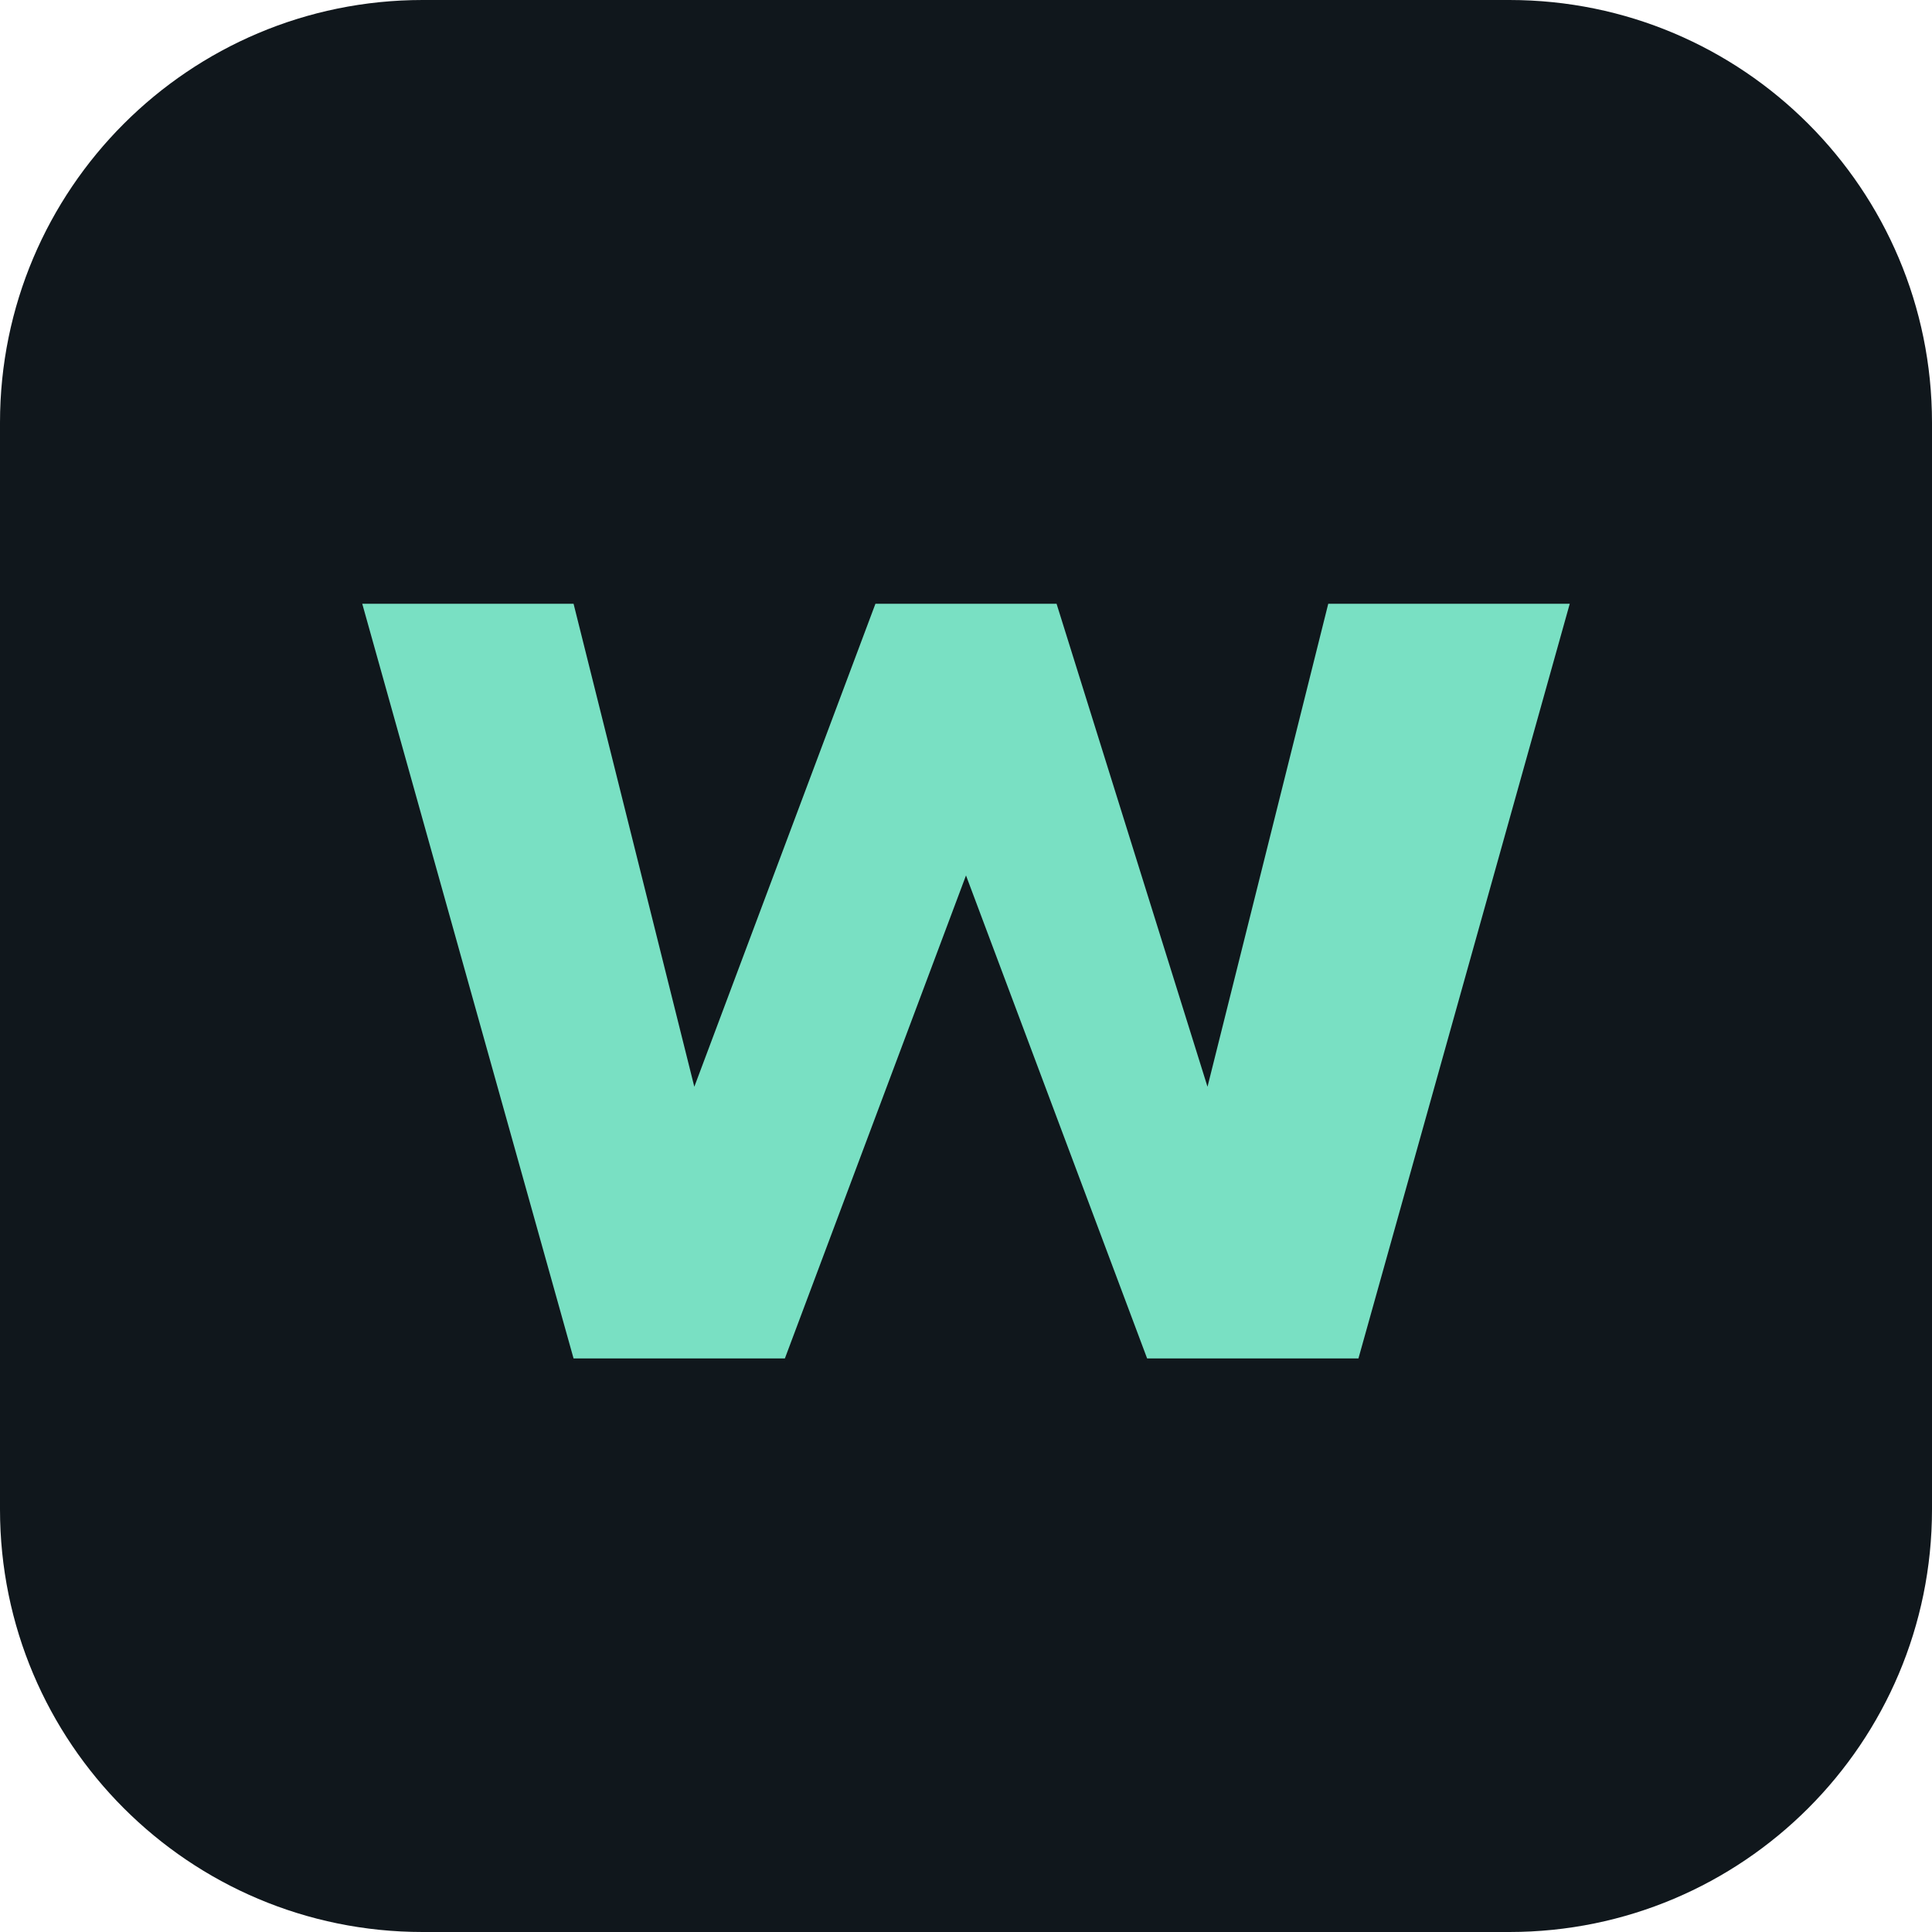
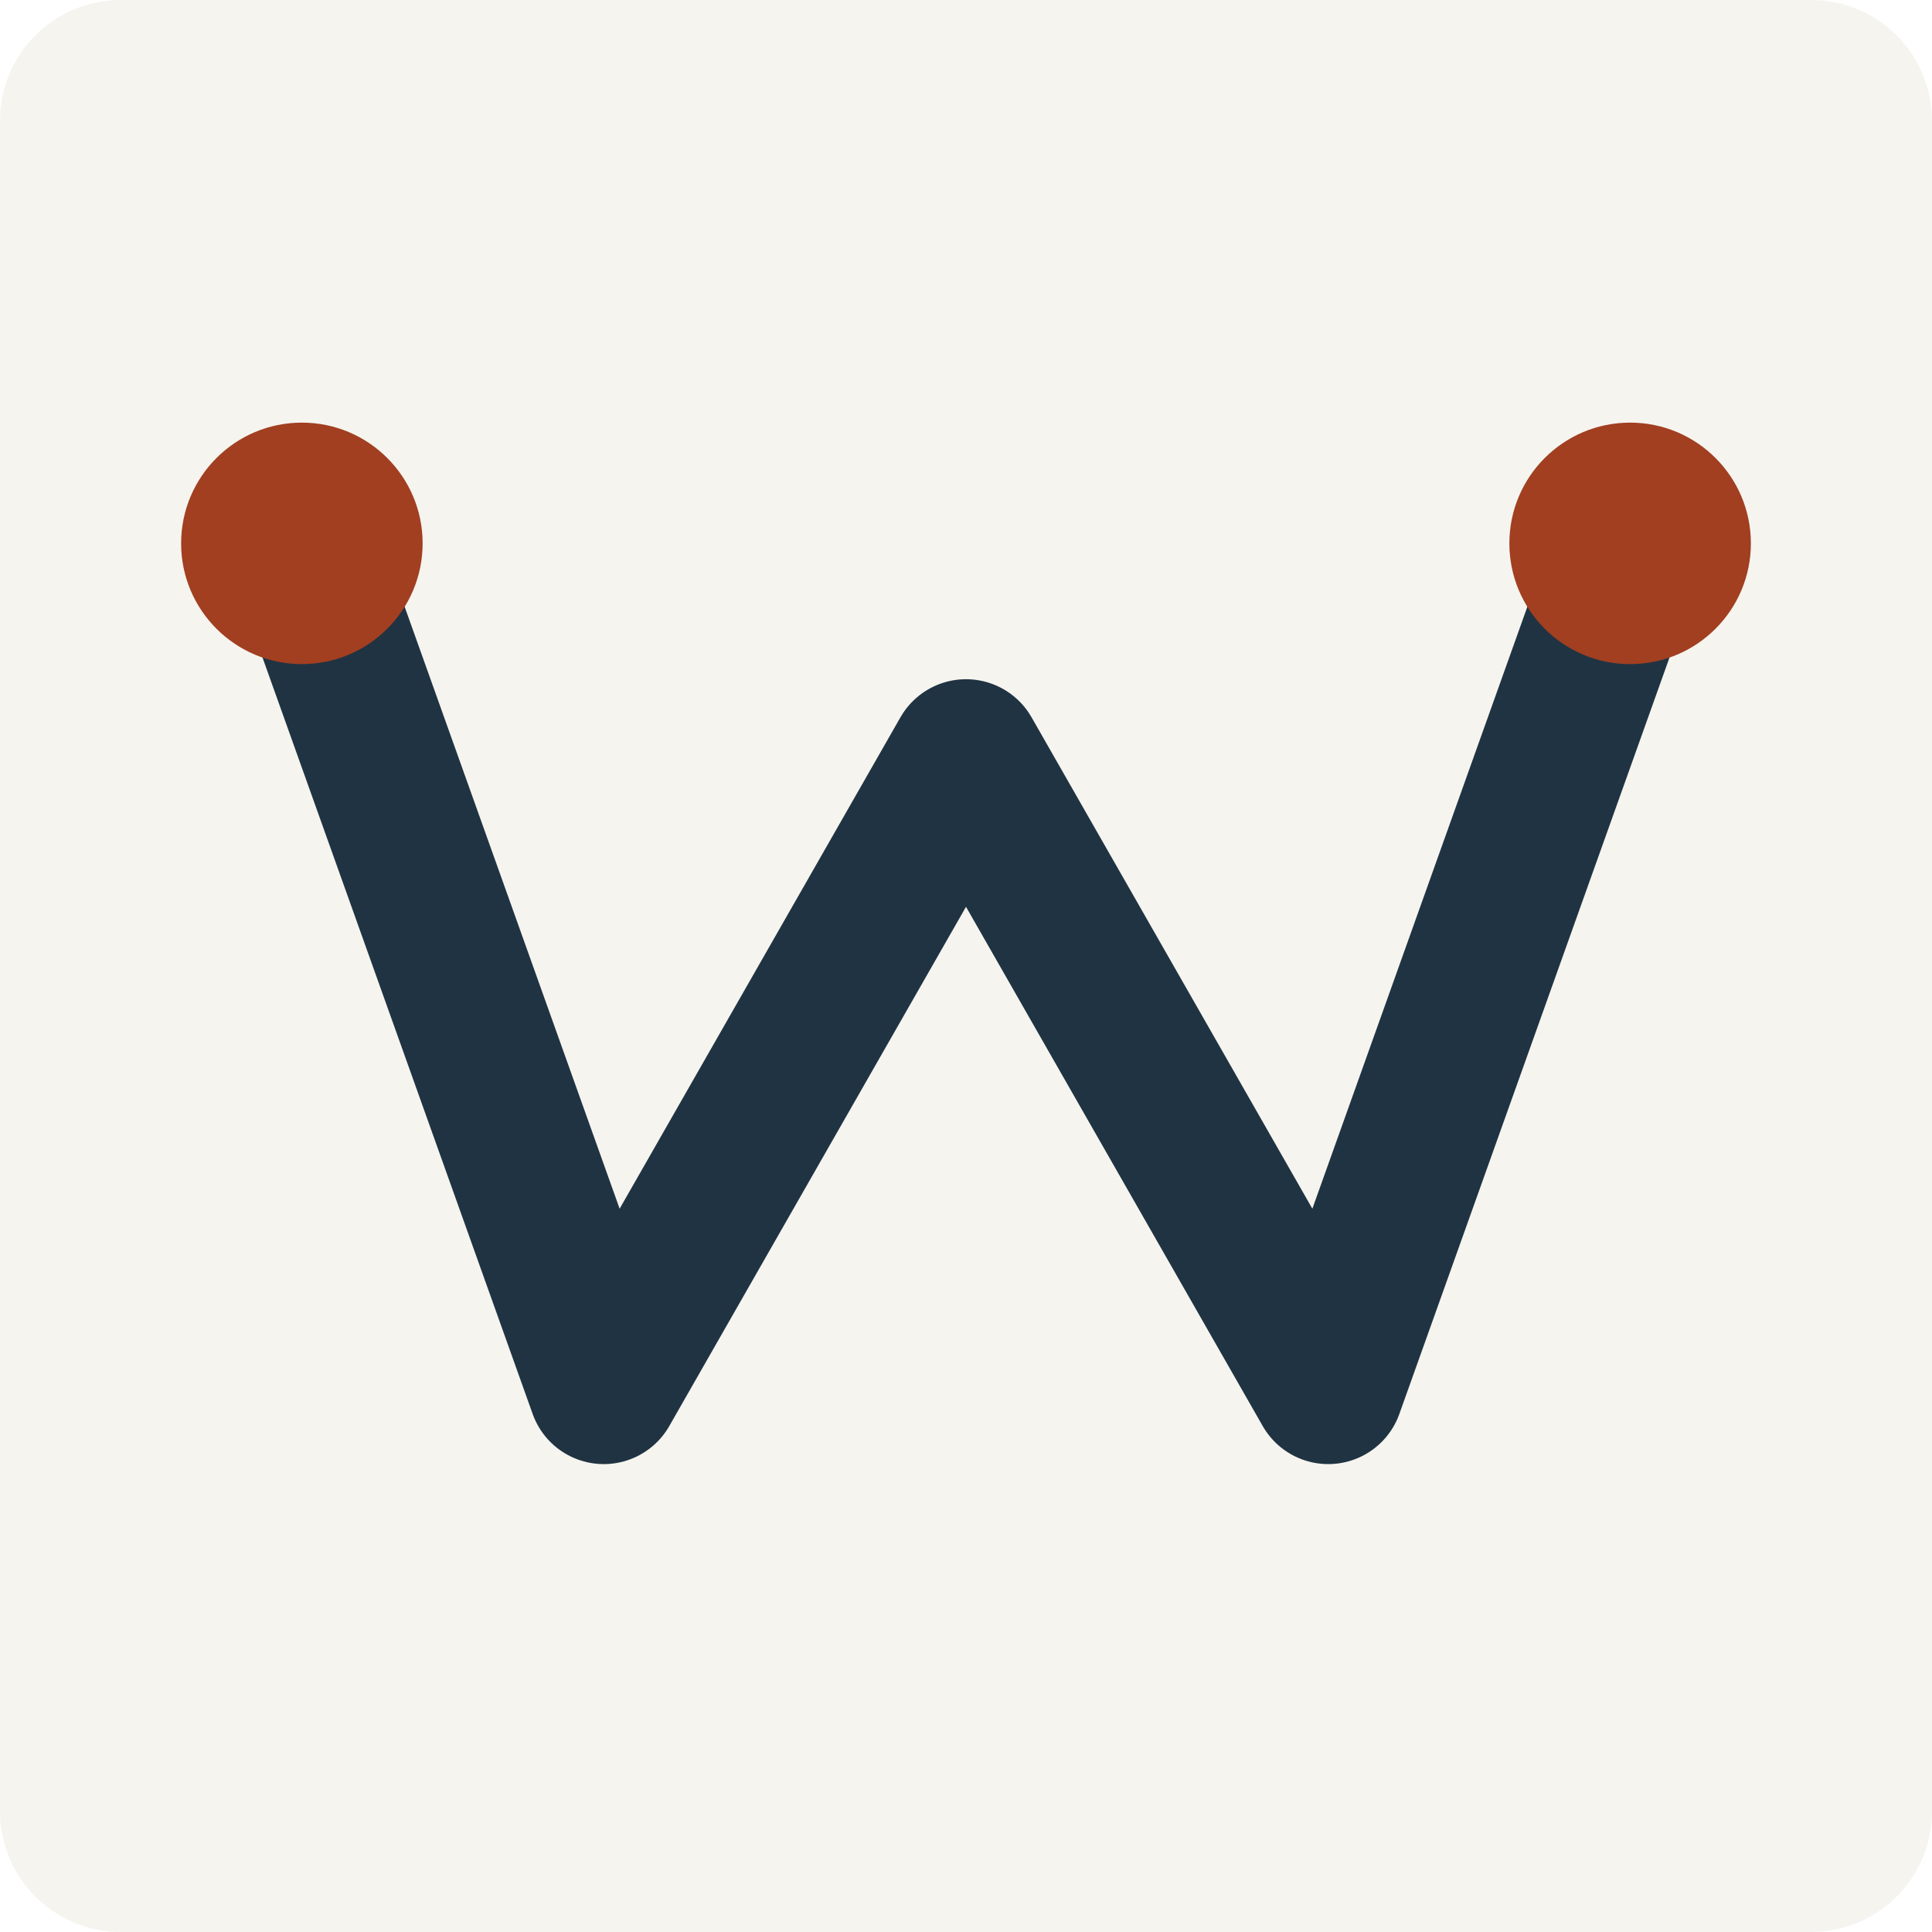
<svg xmlns="http://www.w3.org/2000/svg" viewBox="0 0 64 64">
-   <rect width="64" height="64" rx="14" fill="#10171c" />
-   <path d="m12 20 7 25h7l6-16 6 16h7l7-25h-8l-4 16-5-16h-6l-6 16-4-16z" fill="#79e0c3" />
+   <rect width="64" height="64" rx="4" fill="#f5f4ef" />
+   <path d="m10 18 10 28 12-21 12 21 10-28" fill="none" stroke="#203342" stroke-width="5" stroke-linejoin="round" />
+   <g fill="#a13f20">
+     <circle cx="10" cy="18" r="4" />
+     <circle cx="54" cy="18" r="4" />
+   </g>
</svg>
